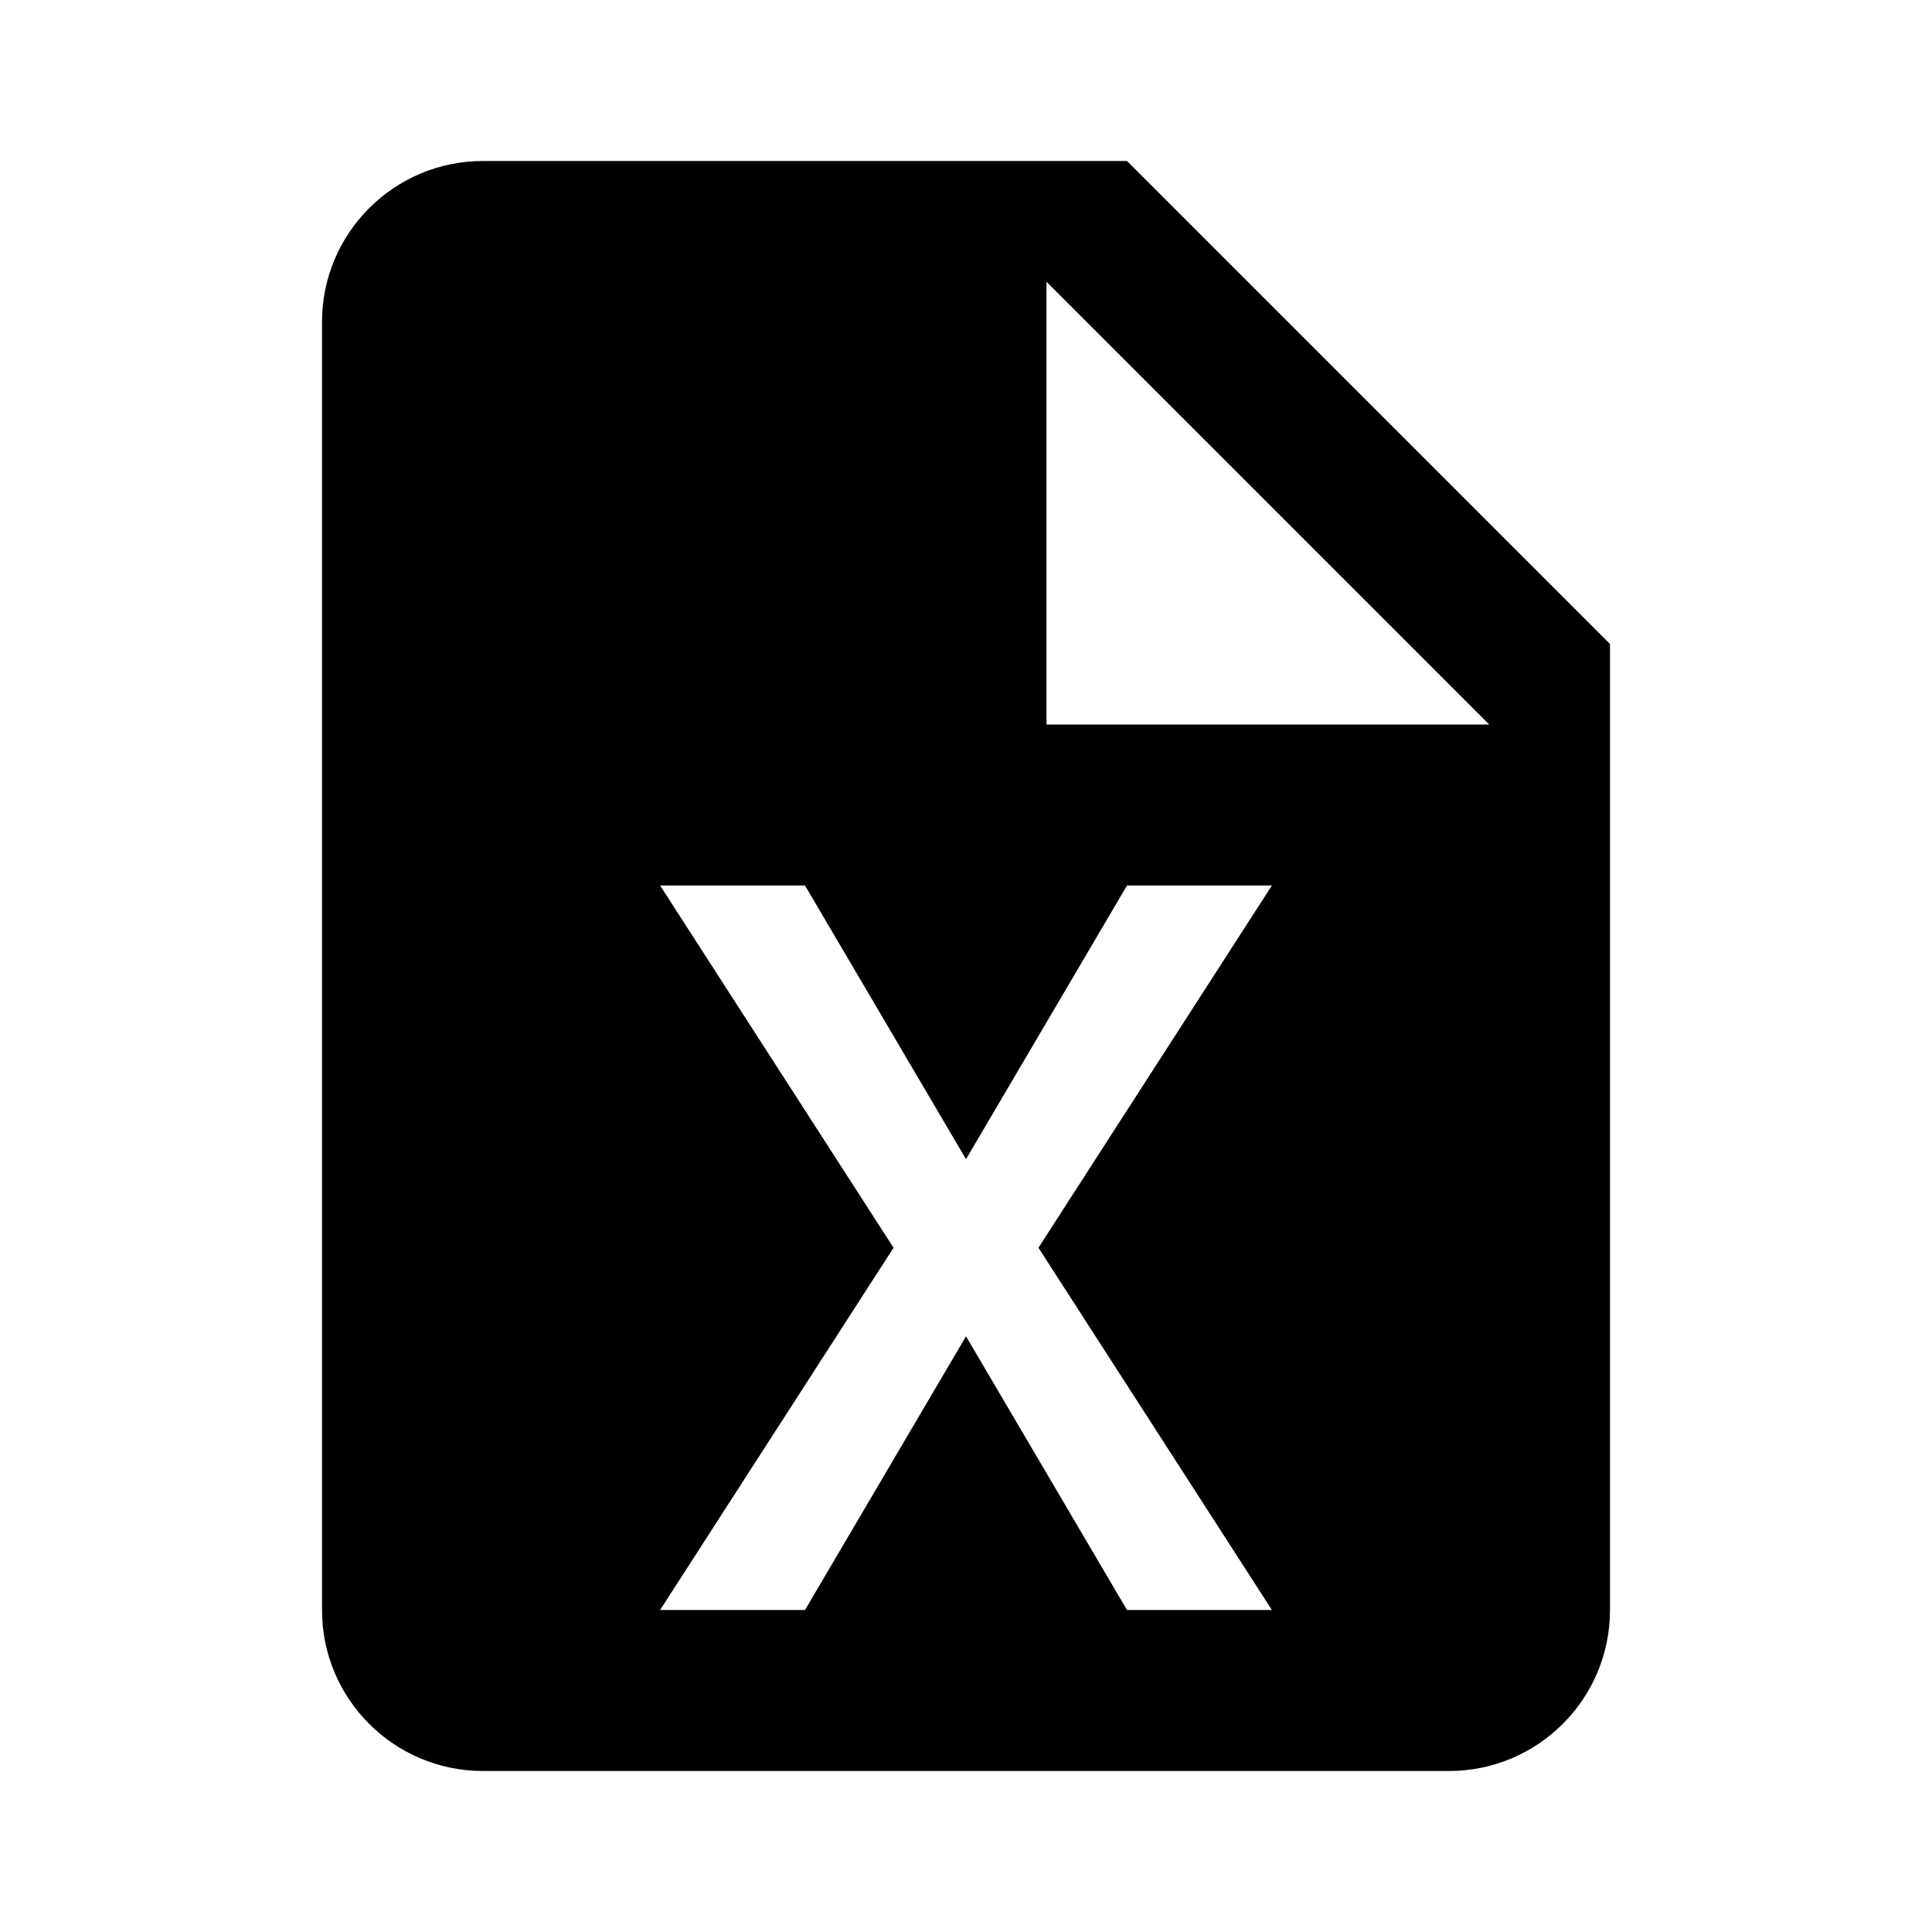
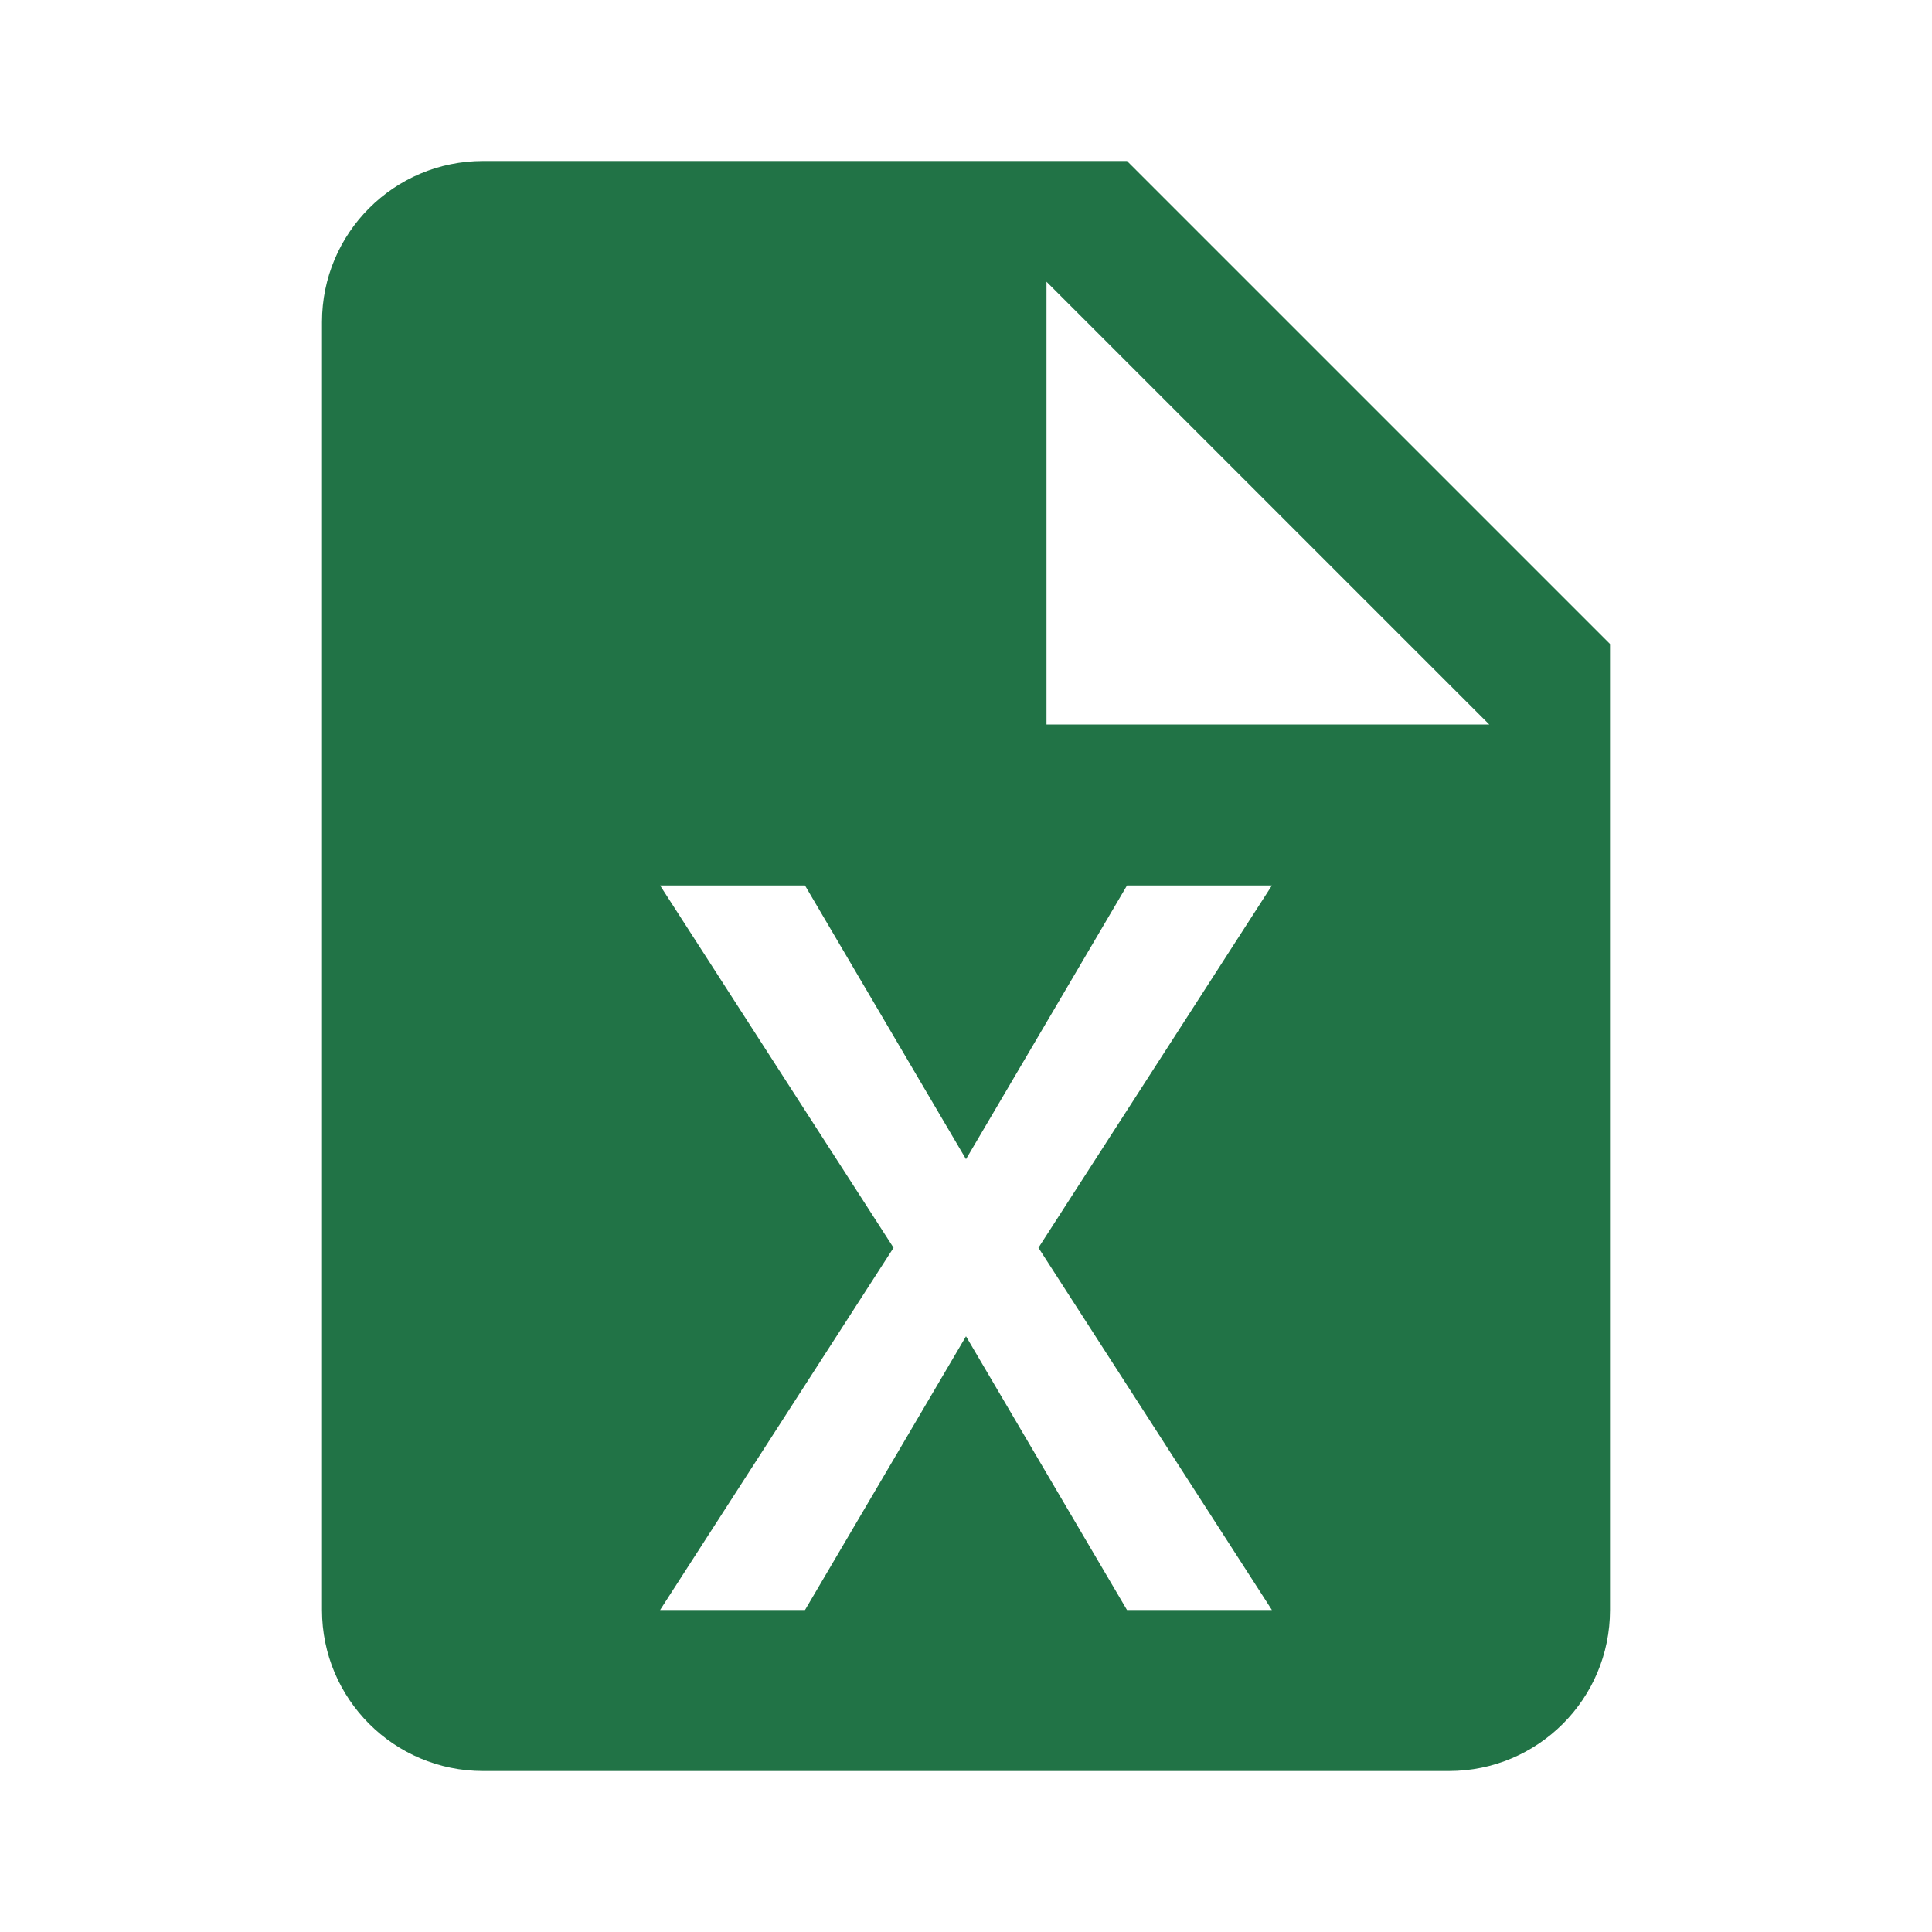
<svg xmlns="http://www.w3.org/2000/svg" width="24" height="24" viewBox="0 0 24 24">
-   <path fill-rule="evenodd" d="M14 2H6a2 2 0 00-2 2v16a2 2 0 002 2h12a2 2 0 002-2V8l-6-6zm1.8 18H14l-2-3.4-2 3.4H8.2l2.9-4.5L8.2 11H10l2 3.4 2-3.4h1.8l-2.9 4.5 2.9 4.5zM13 9V3.5L18.5 9H13z" clip-rule="evenodd" />
+   <path fill-rule="evenodd" fill="#217346" d="M14 2H6a2 2 0 00-2 2v16a2 2 0 002 2h12a2 2 0 002-2V8l-6-6zm1.8 18H14l-2-3.4-2 3.4H8.2l2.9-4.5L8.2 11H10l2 3.4 2-3.4h1.8l-2.9 4.5 2.9 4.5zM13 9V3.5L18.5 9H13z" clip-rule="evenodd" />
</svg>
